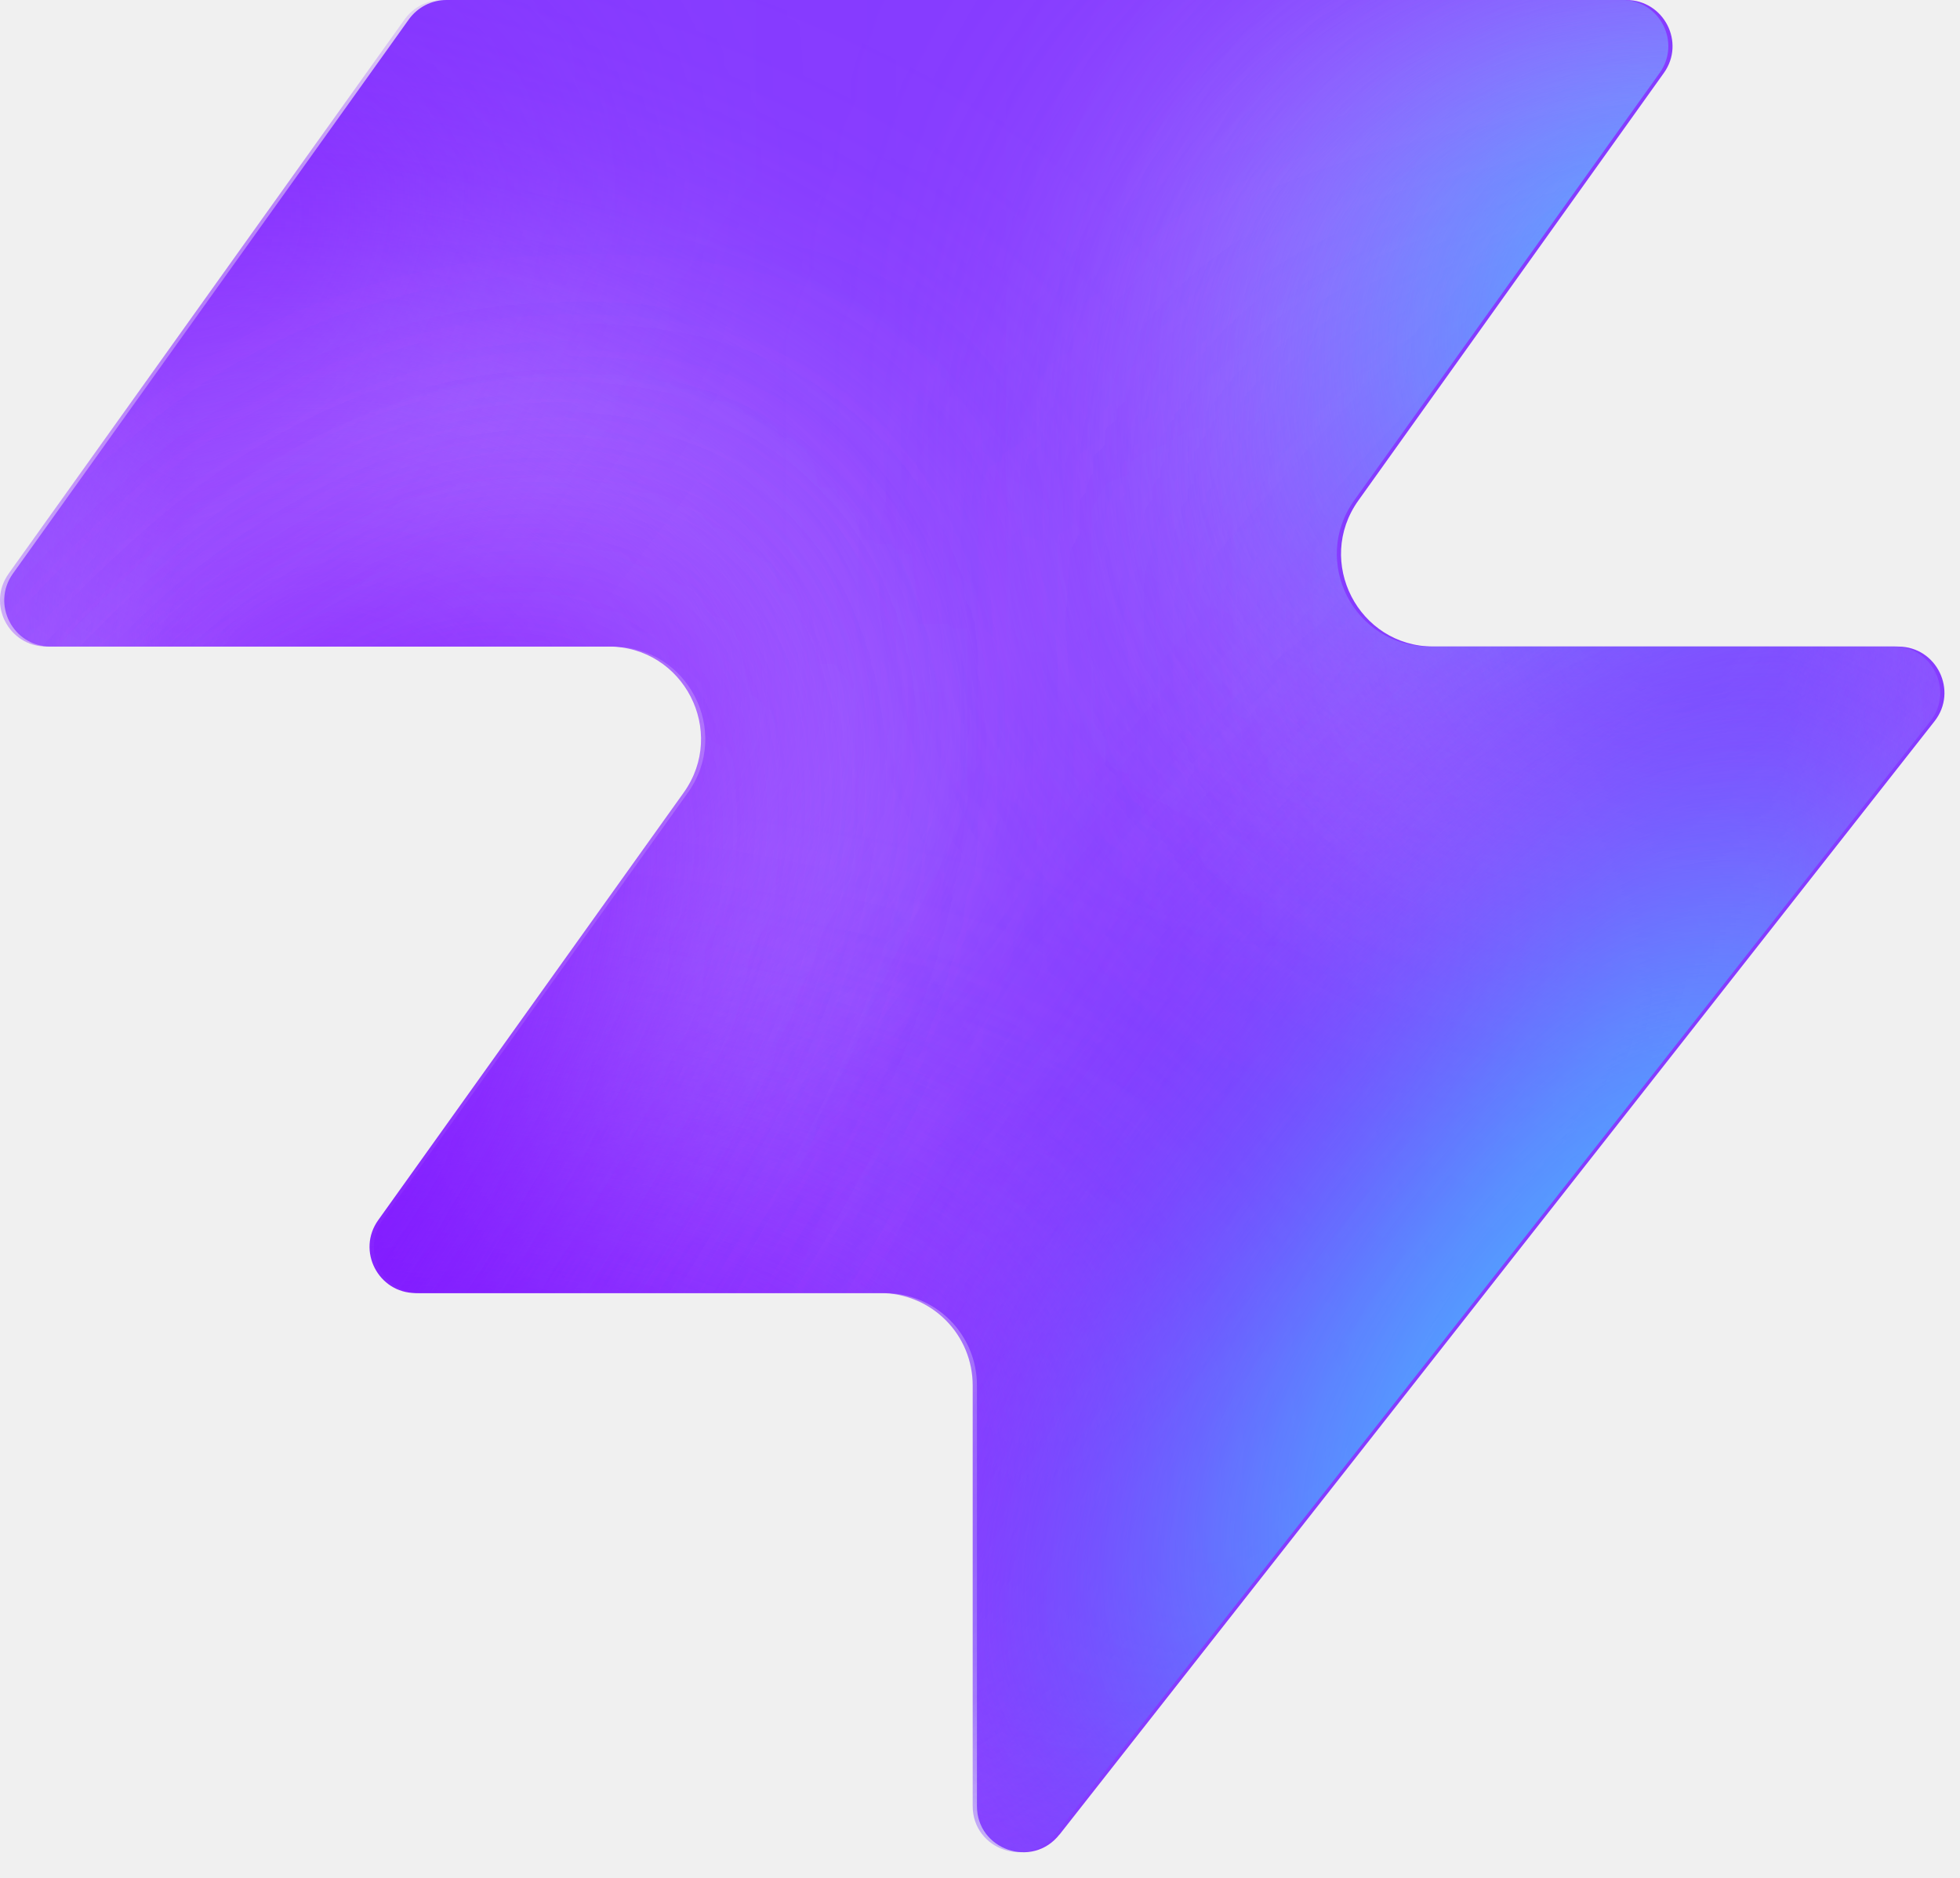
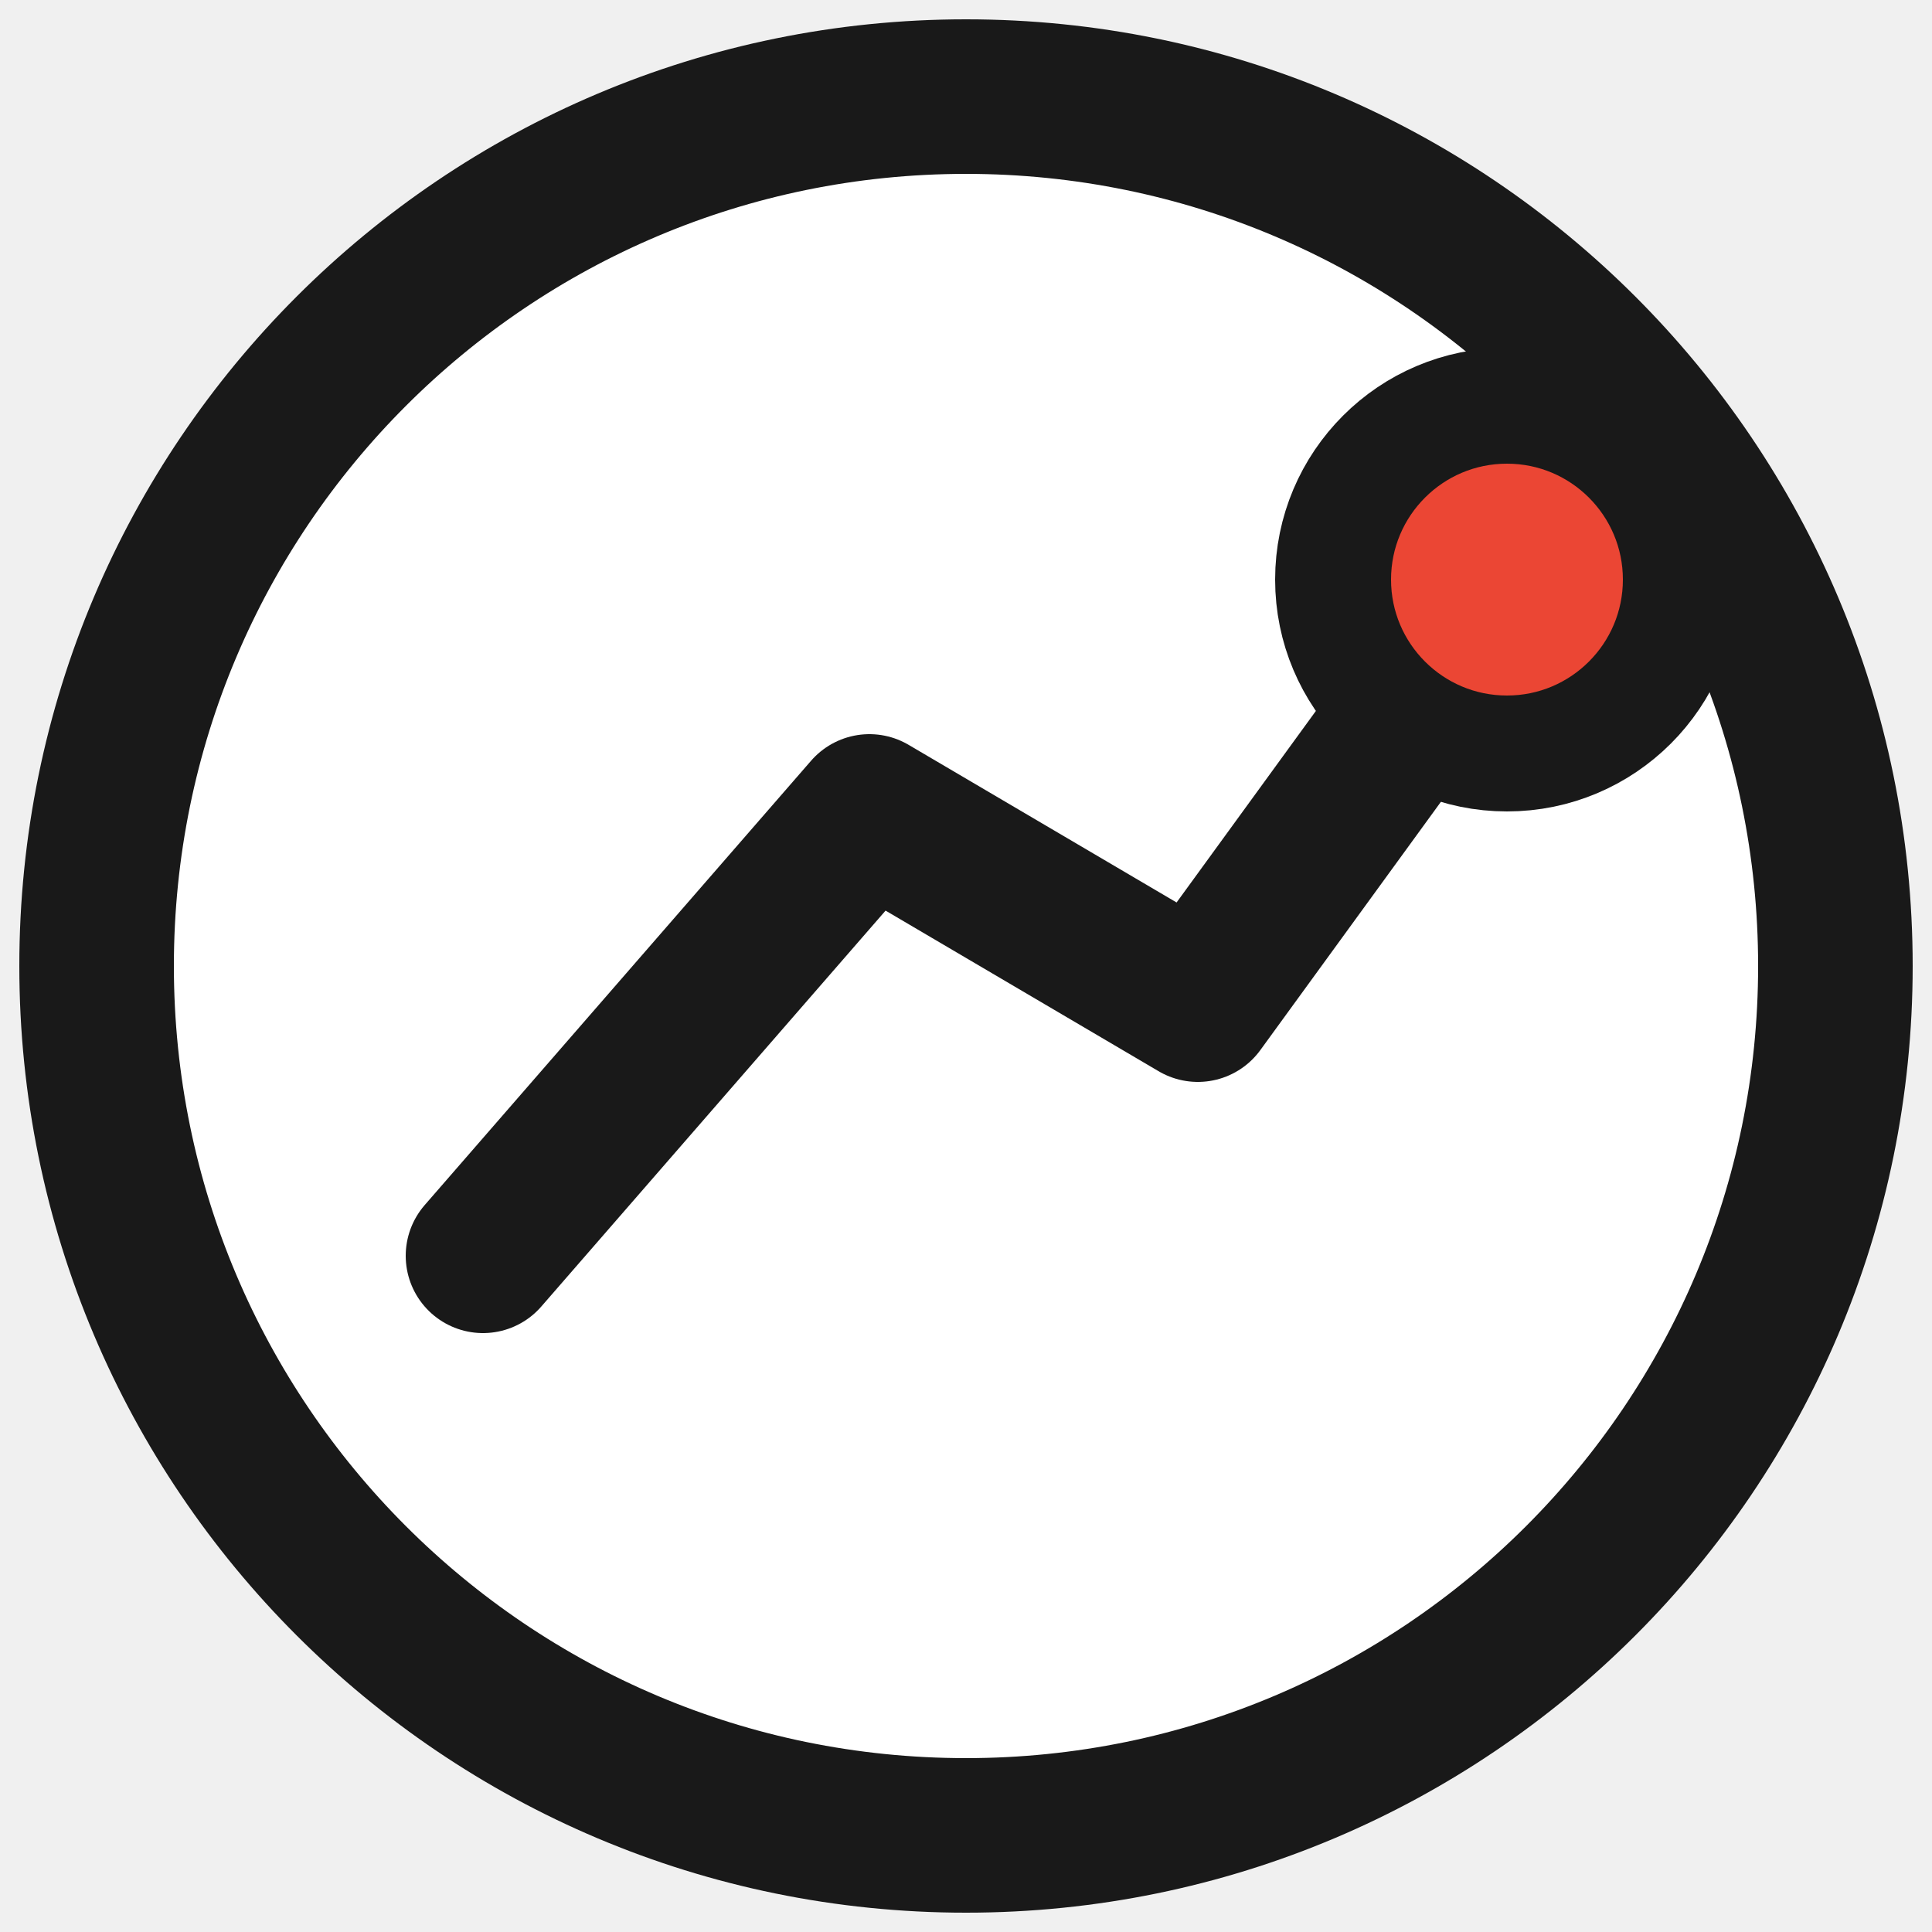
- <svg xmlns="http://www.w3.org/2000/svg" width="48" height="46" fill="none" viewBox="0 0 48 46">
-   <path fill="#863bff" d="M25.946 44.938c-.664.845-2.021.375-2.021-.698V33.937a2.26 2.26 0 0 0-2.262-2.262H10.287c-.92 0-1.456-1.04-.92-1.788l7.48-10.471c1.07-1.497 0-3.578-1.842-3.578H1.237c-.92 0-1.456-1.04-.92-1.788L10.013.474c.214-.297.556-.474.92-.474h28.894c.92 0 1.456 1.04.92 1.788l-7.48 10.471c-1.07 1.498 0 3.579 1.842 3.579h11.377c.943 0 1.473 1.088.89 1.83L25.947 44.94z" style="fill:#863bff;fill:color(display-p3 .525 .23 1);fill-opacity:1" />
-   <mask id="a" width="48" height="46" x="0" y="0" maskUnits="userSpaceOnUse" style="mask-type:alpha">
-     <path fill="#000" d="M25.842 44.938c-.664.844-2.021.375-2.021-.698V33.937a2.26 2.26 0 0 0-2.262-2.262H10.183c-.92 0-1.456-1.04-.92-1.788l7.48-10.471c1.07-1.498 0-3.579-1.842-3.579H1.133c-.92 0-1.456-1.04-.92-1.787L9.91.473c.214-.297.556-.474.92-.474h28.894c.92 0 1.456 1.04.92 1.788l-7.48 10.471c-1.07 1.498 0 3.578 1.842 3.578h11.377c.943 0 1.473 1.088.89 1.832L25.843 44.94z" style="fill:#000;fill-opacity:1" />
-   </mask>
-   <g mask="url(#a)">
-     <g filter="url(#b)">
-       <ellipse cx="5.508" cy="14.704" fill="#ede6ff" rx="5.508" ry="14.704" style="fill:#ede6ff;fill:color(display-p3 .927 .903 1);fill-opacity:1" transform="matrix(.00324 1 1 -.00324 -4.47 31.516)" />
-     </g>
-     <g filter="url(#c)">
-       <ellipse cx="10.399" cy="29.851" fill="#ede6ff" rx="10.399" ry="29.851" style="fill:#ede6ff;fill:color(display-p3 .927 .903 1);fill-opacity:1" transform="matrix(.00324 1 1 -.00324 -39.328 7.883)" />
-     </g>
-     <g filter="url(#d)">
-       <ellipse cx="5.508" cy="30.487" fill="#7e14ff" rx="5.508" ry="30.487" style="fill:#7e14ff;fill:color(display-p3 .492 .077 1);fill-opacity:1" transform="rotate(89.814 -25.913 -14.639)scale(1 -1)" />
-     </g>
-     <g filter="url(#e)">
-       <ellipse cx="5.508" cy="30.599" fill="#7e14ff" rx="5.508" ry="30.599" style="fill:#7e14ff;fill:color(display-p3 .492 .077 1);fill-opacity:1" transform="rotate(89.814 -32.644 -3.334)scale(1 -1)" />
-     </g>
-     <g filter="url(#f)">
-       <ellipse cx="5.508" cy="30.599" fill="#7e14ff" rx="5.508" ry="30.599" style="fill:#7e14ff;fill:color(display-p3 .492 .077 1);fill-opacity:1" transform="matrix(.00324 1 1 -.00324 -34.34 30.47)" />
-     </g>
-     <g filter="url(#g)">
-       <ellipse cx="14.072" cy="22.078" fill="#ede6ff" rx="14.072" ry="22.078" style="fill:#ede6ff;fill:color(display-p3 .927 .903 1);fill-opacity:1" transform="rotate(93.35 24.506 48.493)scale(-1 1)" />
-     </g>
-     <g filter="url(#h)">
-       <ellipse cx="3.47" cy="21.501" fill="#7e14ff" rx="3.47" ry="21.501" style="fill:#7e14ff;fill:color(display-p3 .492 .077 1);fill-opacity:1" transform="rotate(89.009 28.708 47.59)scale(-1 1)" />
-     </g>
-     <g filter="url(#i)">
-       <ellipse cx="3.47" cy="21.501" fill="#7e14ff" rx="3.47" ry="21.501" style="fill:#7e14ff;fill:color(display-p3 .492 .077 1);fill-opacity:1" transform="rotate(89.009 28.708 47.59)scale(-1 1)" />
-     </g>
-     <g filter="url(#j)">
-       <ellipse cx=".387" cy="8.972" fill="#7e14ff" rx="4.407" ry="29.108" style="fill:#7e14ff;fill:color(display-p3 .492 .077 1);fill-opacity:1" transform="rotate(39.51 .387 8.972)" />
-     </g>
-     <g filter="url(#k)">
-       <ellipse cx="47.523" cy="-6.092" fill="#7e14ff" rx="4.407" ry="29.108" style="fill:#7e14ff;fill:color(display-p3 .492 .077 1);fill-opacity:1" transform="rotate(37.892 47.523 -6.092)" />
-     </g>
-     <g filter="url(#l)">
-       <ellipse cx="41.412" cy="6.333" fill="#47bfff" rx="5.971" ry="9.665" style="fill:#47bfff;fill:color(display-p3 .28 .748 1);fill-opacity:1" transform="rotate(37.892 41.412 6.333)" />
-     </g>
-     <g filter="url(#m)">
-       <ellipse cx="-1.879" cy="38.332" fill="#7e14ff" rx="4.407" ry="29.108" style="fill:#7e14ff;fill:color(display-p3 .492 .077 1);fill-opacity:1" transform="rotate(37.892 -1.88 38.332)" />
-     </g>
-     <g filter="url(#n)">
-       <ellipse cx="-1.879" cy="38.332" fill="#7e14ff" rx="4.407" ry="29.108" style="fill:#7e14ff;fill:color(display-p3 .492 .077 1);fill-opacity:1" transform="rotate(37.892 -1.88 38.332)" />
-     </g>
-     <g filter="url(#o)">
-       <ellipse cx="35.651" cy="29.907" fill="#7e14ff" rx="4.407" ry="29.108" style="fill:#7e14ff;fill:color(display-p3 .492 .077 1);fill-opacity:1" transform="rotate(37.892 35.651 29.907)" />
-     </g>
-     <g filter="url(#p)">
-       <ellipse cx="38.418" cy="32.4" fill="#47bfff" rx="5.971" ry="15.297" style="fill:#47bfff;fill:color(display-p3 .28 .748 1);fill-opacity:1" transform="rotate(37.892 38.418 32.4)" />
-     </g>
-   </g>
-   <defs>
-     <filter id="b" width="60.045" height="41.654" x="-19.77" y="16.149" color-interpolation-filters="sRGB" filterUnits="userSpaceOnUse">
-       <feFlood flood-opacity="0" result="BackgroundImageFix" />
-       <feBlend in="SourceGraphic" in2="BackgroundImageFix" result="shape" />
-       <feGaussianBlur result="effect1_foregroundBlur_2002_17158" stdDeviation="7.659" />
-     </filter>
-     <filter id="c" width="90.34" height="51.437" x="-54.613" y="-7.533" color-interpolation-filters="sRGB" filterUnits="userSpaceOnUse">
-       <feFlood flood-opacity="0" result="BackgroundImageFix" />
-       <feBlend in="SourceGraphic" in2="BackgroundImageFix" result="shape" />
-       <feGaussianBlur result="effect1_foregroundBlur_2002_17158" stdDeviation="7.659" />
-     </filter>
-     <filter id="d" width="79.355" height="29.4" x="-49.64" y="2.03" color-interpolation-filters="sRGB" filterUnits="userSpaceOnUse">
-       <feFlood flood-opacity="0" result="BackgroundImageFix" />
-       <feBlend in="SourceGraphic" in2="BackgroundImageFix" result="shape" />
-       <feGaussianBlur result="effect1_foregroundBlur_2002_17158" stdDeviation="4.596" />
-     </filter>
-     <filter id="e" width="79.579" height="29.4" x="-45.045" y="20.029" color-interpolation-filters="sRGB" filterUnits="userSpaceOnUse">
-       <feFlood flood-opacity="0" result="BackgroundImageFix" />
-       <feBlend in="SourceGraphic" in2="BackgroundImageFix" result="shape" />
-       <feGaussianBlur result="effect1_foregroundBlur_2002_17158" stdDeviation="4.596" />
-     </filter>
-     <filter id="f" width="79.579" height="29.4" x="-43.513" y="21.178" color-interpolation-filters="sRGB" filterUnits="userSpaceOnUse">
-       <feFlood flood-opacity="0" result="BackgroundImageFix" />
-       <feBlend in="SourceGraphic" in2="BackgroundImageFix" result="shape" />
-       <feGaussianBlur result="effect1_foregroundBlur_2002_17158" stdDeviation="4.596" />
-     </filter>
-     <filter id="g" width="74.749" height="58.852" x="15.756" y="-17.901" color-interpolation-filters="sRGB" filterUnits="userSpaceOnUse">
-       <feFlood flood-opacity="0" result="BackgroundImageFix" />
-       <feBlend in="SourceGraphic" in2="BackgroundImageFix" result="shape" />
-       <feGaussianBlur result="effect1_foregroundBlur_2002_17158" stdDeviation="7.659" />
-     </filter>
-     <filter id="h" width="61.377" height="25.362" x="23.548" y="2.284" color-interpolation-filters="sRGB" filterUnits="userSpaceOnUse">
-       <feFlood flood-opacity="0" result="BackgroundImageFix" />
-       <feBlend in="SourceGraphic" in2="BackgroundImageFix" result="shape" />
-       <feGaussianBlur result="effect1_foregroundBlur_2002_17158" stdDeviation="4.596" />
-     </filter>
-     <filter id="i" width="61.377" height="25.362" x="23.548" y="2.284" color-interpolation-filters="sRGB" filterUnits="userSpaceOnUse">
-       <feFlood flood-opacity="0" result="BackgroundImageFix" />
-       <feBlend in="SourceGraphic" in2="BackgroundImageFix" result="shape" />
-       <feGaussianBlur result="effect1_foregroundBlur_2002_17158" stdDeviation="4.596" />
-     </filter>
-     <filter id="j" width="56.045" height="63.649" x="-27.636" y="-22.853" color-interpolation-filters="sRGB" filterUnits="userSpaceOnUse">
-       <feFlood flood-opacity="0" result="BackgroundImageFix" />
-       <feBlend in="SourceGraphic" in2="BackgroundImageFix" result="shape" />
-       <feGaussianBlur result="effect1_foregroundBlur_2002_17158" stdDeviation="4.596" />
-     </filter>
-     <filter id="k" width="54.814" height="64.646" x="20.116" y="-38.415" color-interpolation-filters="sRGB" filterUnits="userSpaceOnUse">
-       <feFlood flood-opacity="0" result="BackgroundImageFix" />
-       <feBlend in="SourceGraphic" in2="BackgroundImageFix" result="shape" />
-       <feGaussianBlur result="effect1_foregroundBlur_2002_17158" stdDeviation="4.596" />
-     </filter>
-     <filter id="l" width="33.541" height="35.313" x="24.641" y="-11.323" color-interpolation-filters="sRGB" filterUnits="userSpaceOnUse">
-       <feFlood flood-opacity="0" result="BackgroundImageFix" />
-       <feBlend in="SourceGraphic" in2="BackgroundImageFix" result="shape" />
-       <feGaussianBlur result="effect1_foregroundBlur_2002_17158" stdDeviation="4.596" />
-     </filter>
-     <filter id="m" width="54.814" height="64.646" x="-29.286" y="6.009" color-interpolation-filters="sRGB" filterUnits="userSpaceOnUse">
-       <feFlood flood-opacity="0" result="BackgroundImageFix" />
-       <feBlend in="SourceGraphic" in2="BackgroundImageFix" result="shape" />
-       <feGaussianBlur result="effect1_foregroundBlur_2002_17158" stdDeviation="4.596" />
-     </filter>
-     <filter id="n" width="54.814" height="64.646" x="-29.286" y="6.009" color-interpolation-filters="sRGB" filterUnits="userSpaceOnUse">
-       <feFlood flood-opacity="0" result="BackgroundImageFix" />
-       <feBlend in="SourceGraphic" in2="BackgroundImageFix" result="shape" />
-       <feGaussianBlur result="effect1_foregroundBlur_2002_17158" stdDeviation="4.596" />
-     </filter>
-     <filter id="o" width="54.814" height="64.646" x="8.244" y="-2.416" color-interpolation-filters="sRGB" filterUnits="userSpaceOnUse">
-       <feFlood flood-opacity="0" result="BackgroundImageFix" />
-       <feBlend in="SourceGraphic" in2="BackgroundImageFix" result="shape" />
-       <feGaussianBlur result="effect1_foregroundBlur_2002_17158" stdDeviation="4.596" />
-     </filter>
-     <filter id="p" width="39.409" height="43.623" x="18.713" y="10.588" color-interpolation-filters="sRGB" filterUnits="userSpaceOnUse">
-       <feFlood flood-opacity="0" result="BackgroundImageFix" />
-       <feBlend in="SourceGraphic" in2="BackgroundImageFix" result="shape" />
-       <feGaussianBlur result="effect1_foregroundBlur_2002_17158" stdDeviation="4.596" />
-     </filter>
-   </defs>
+ <svg xmlns="http://www.w3.org/2000/svg" viewBox="0 0 100 100">
+   <circle cx="50" cy="50" r="45" fill="#ffffff" stroke="#191919" stroke-width="8" />
+   <path d="M25 65 L45 42 L62 52 L78 30" stroke="#191919" stroke-width="8" stroke-linecap="round" stroke-linejoin="round" fill="none" />
+   <circle cx="78" cy="30" r="9" fill="#eb4634" stroke="#191919" stroke-width="6" />
</svg>
